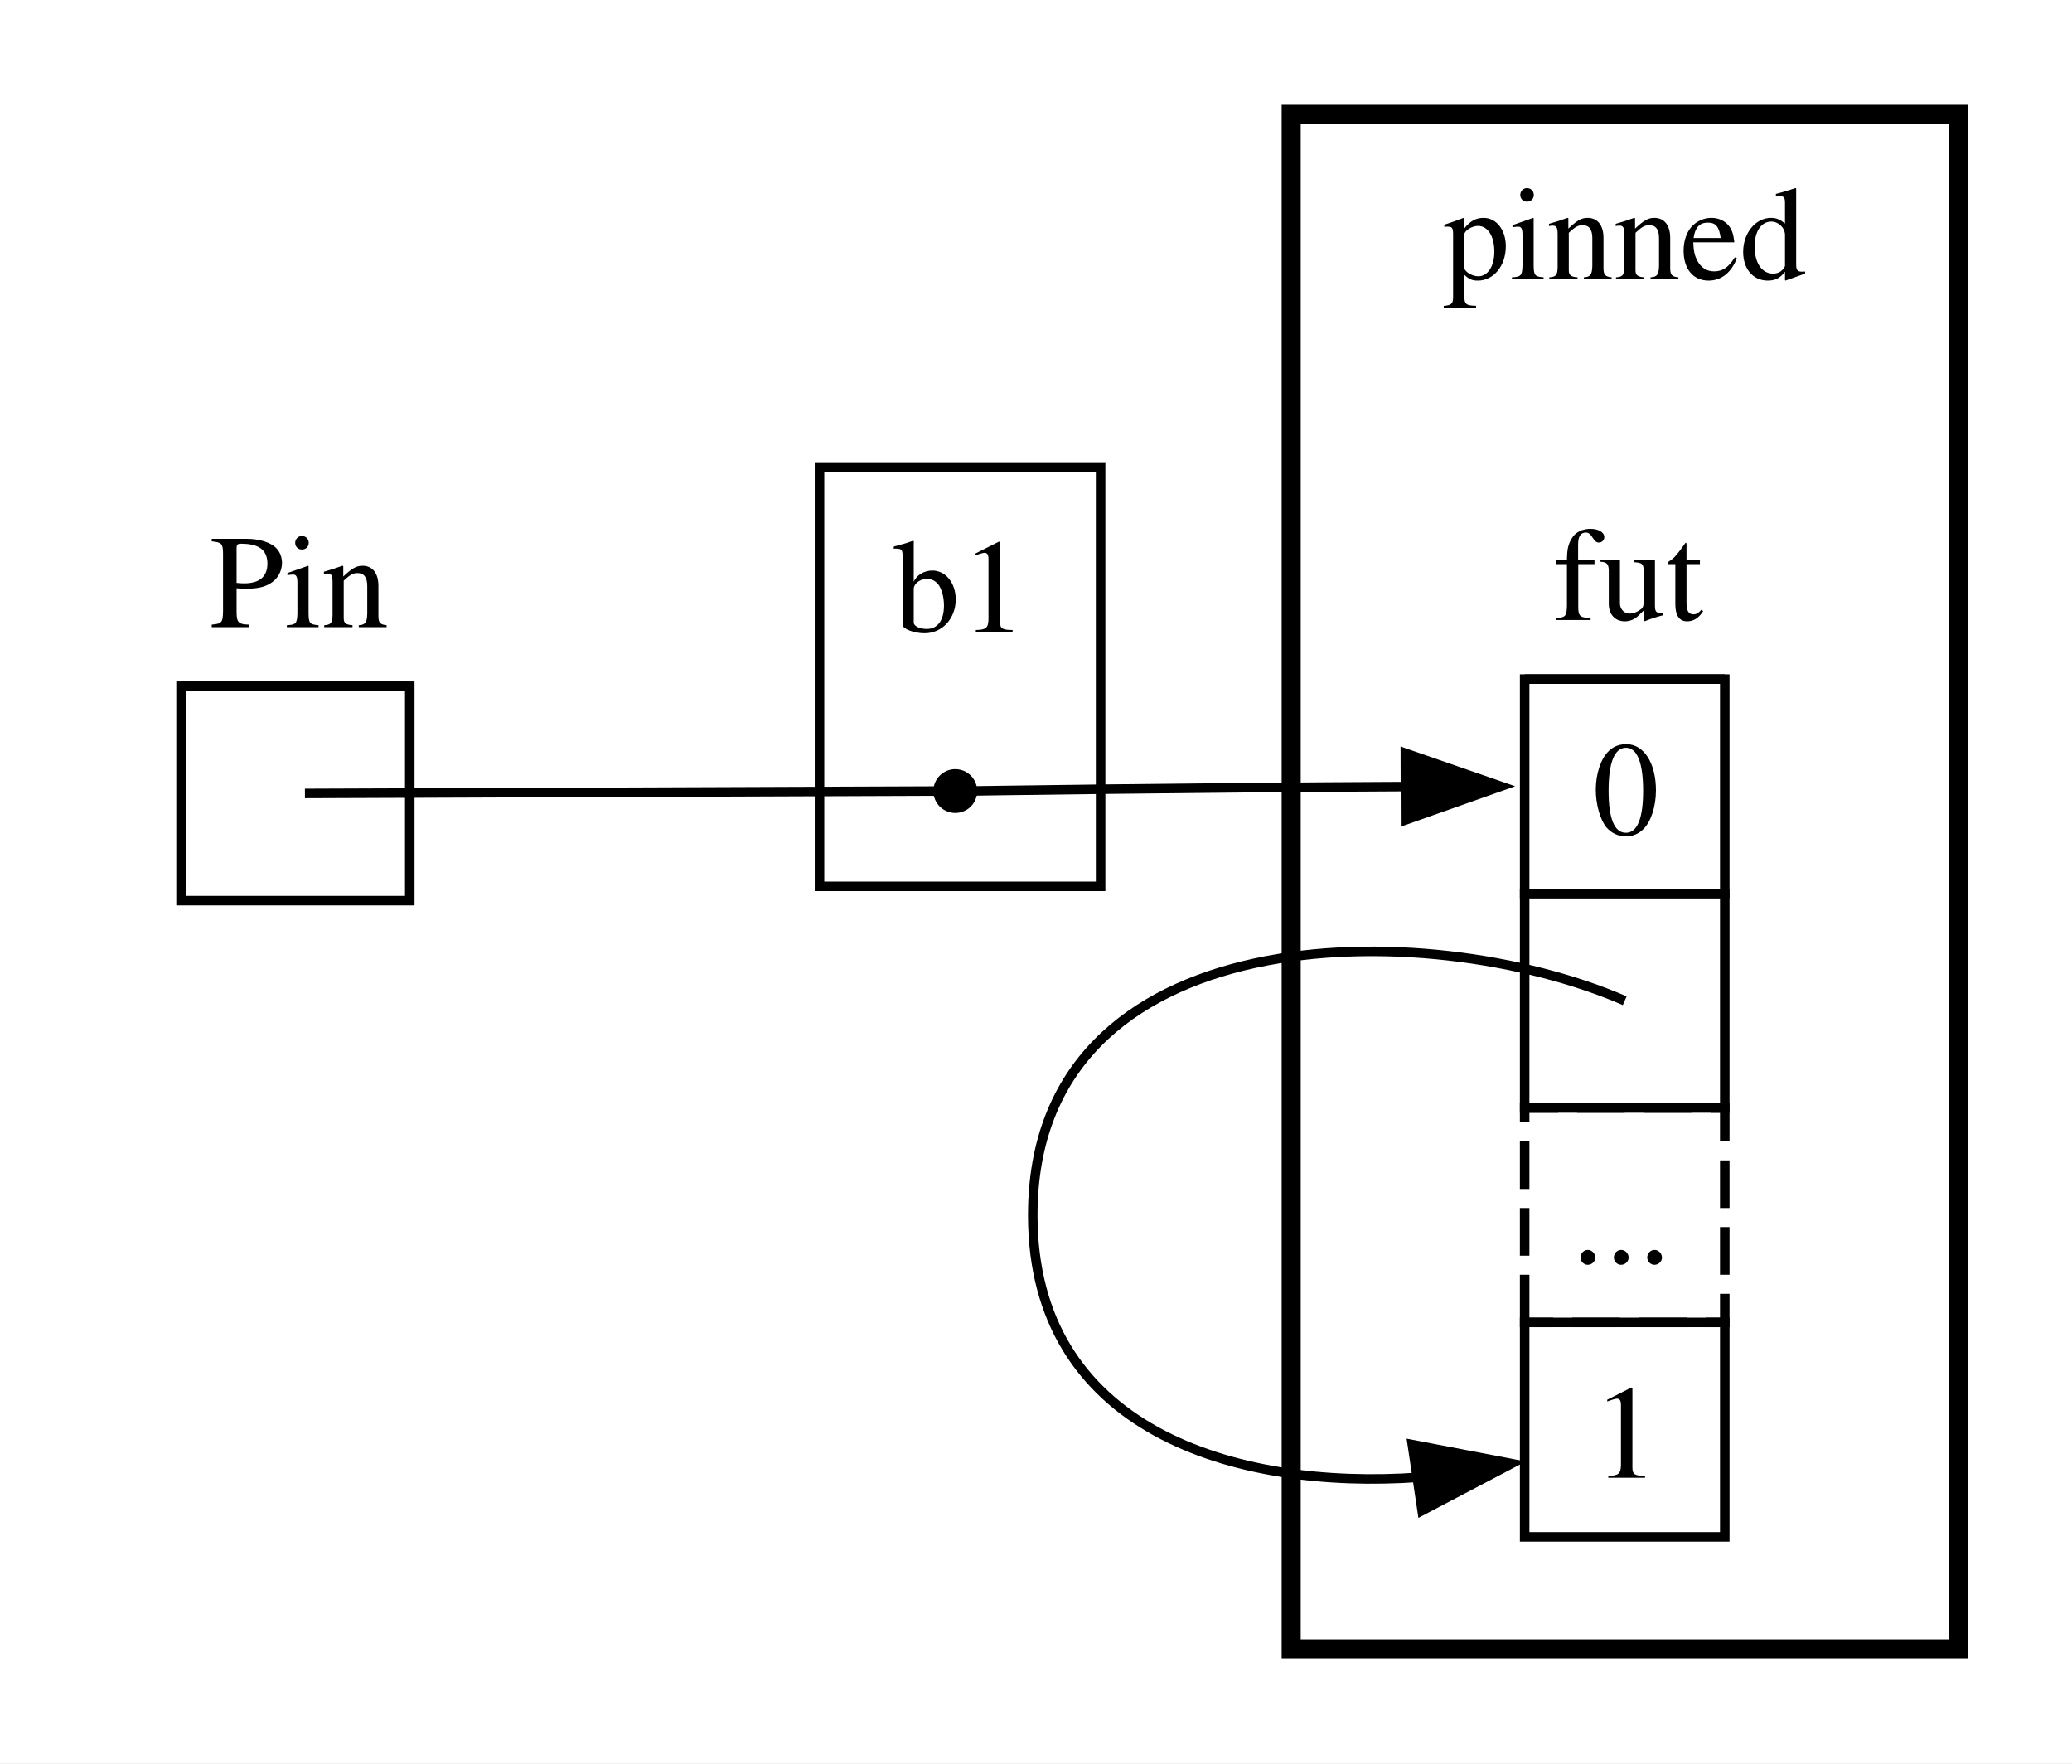
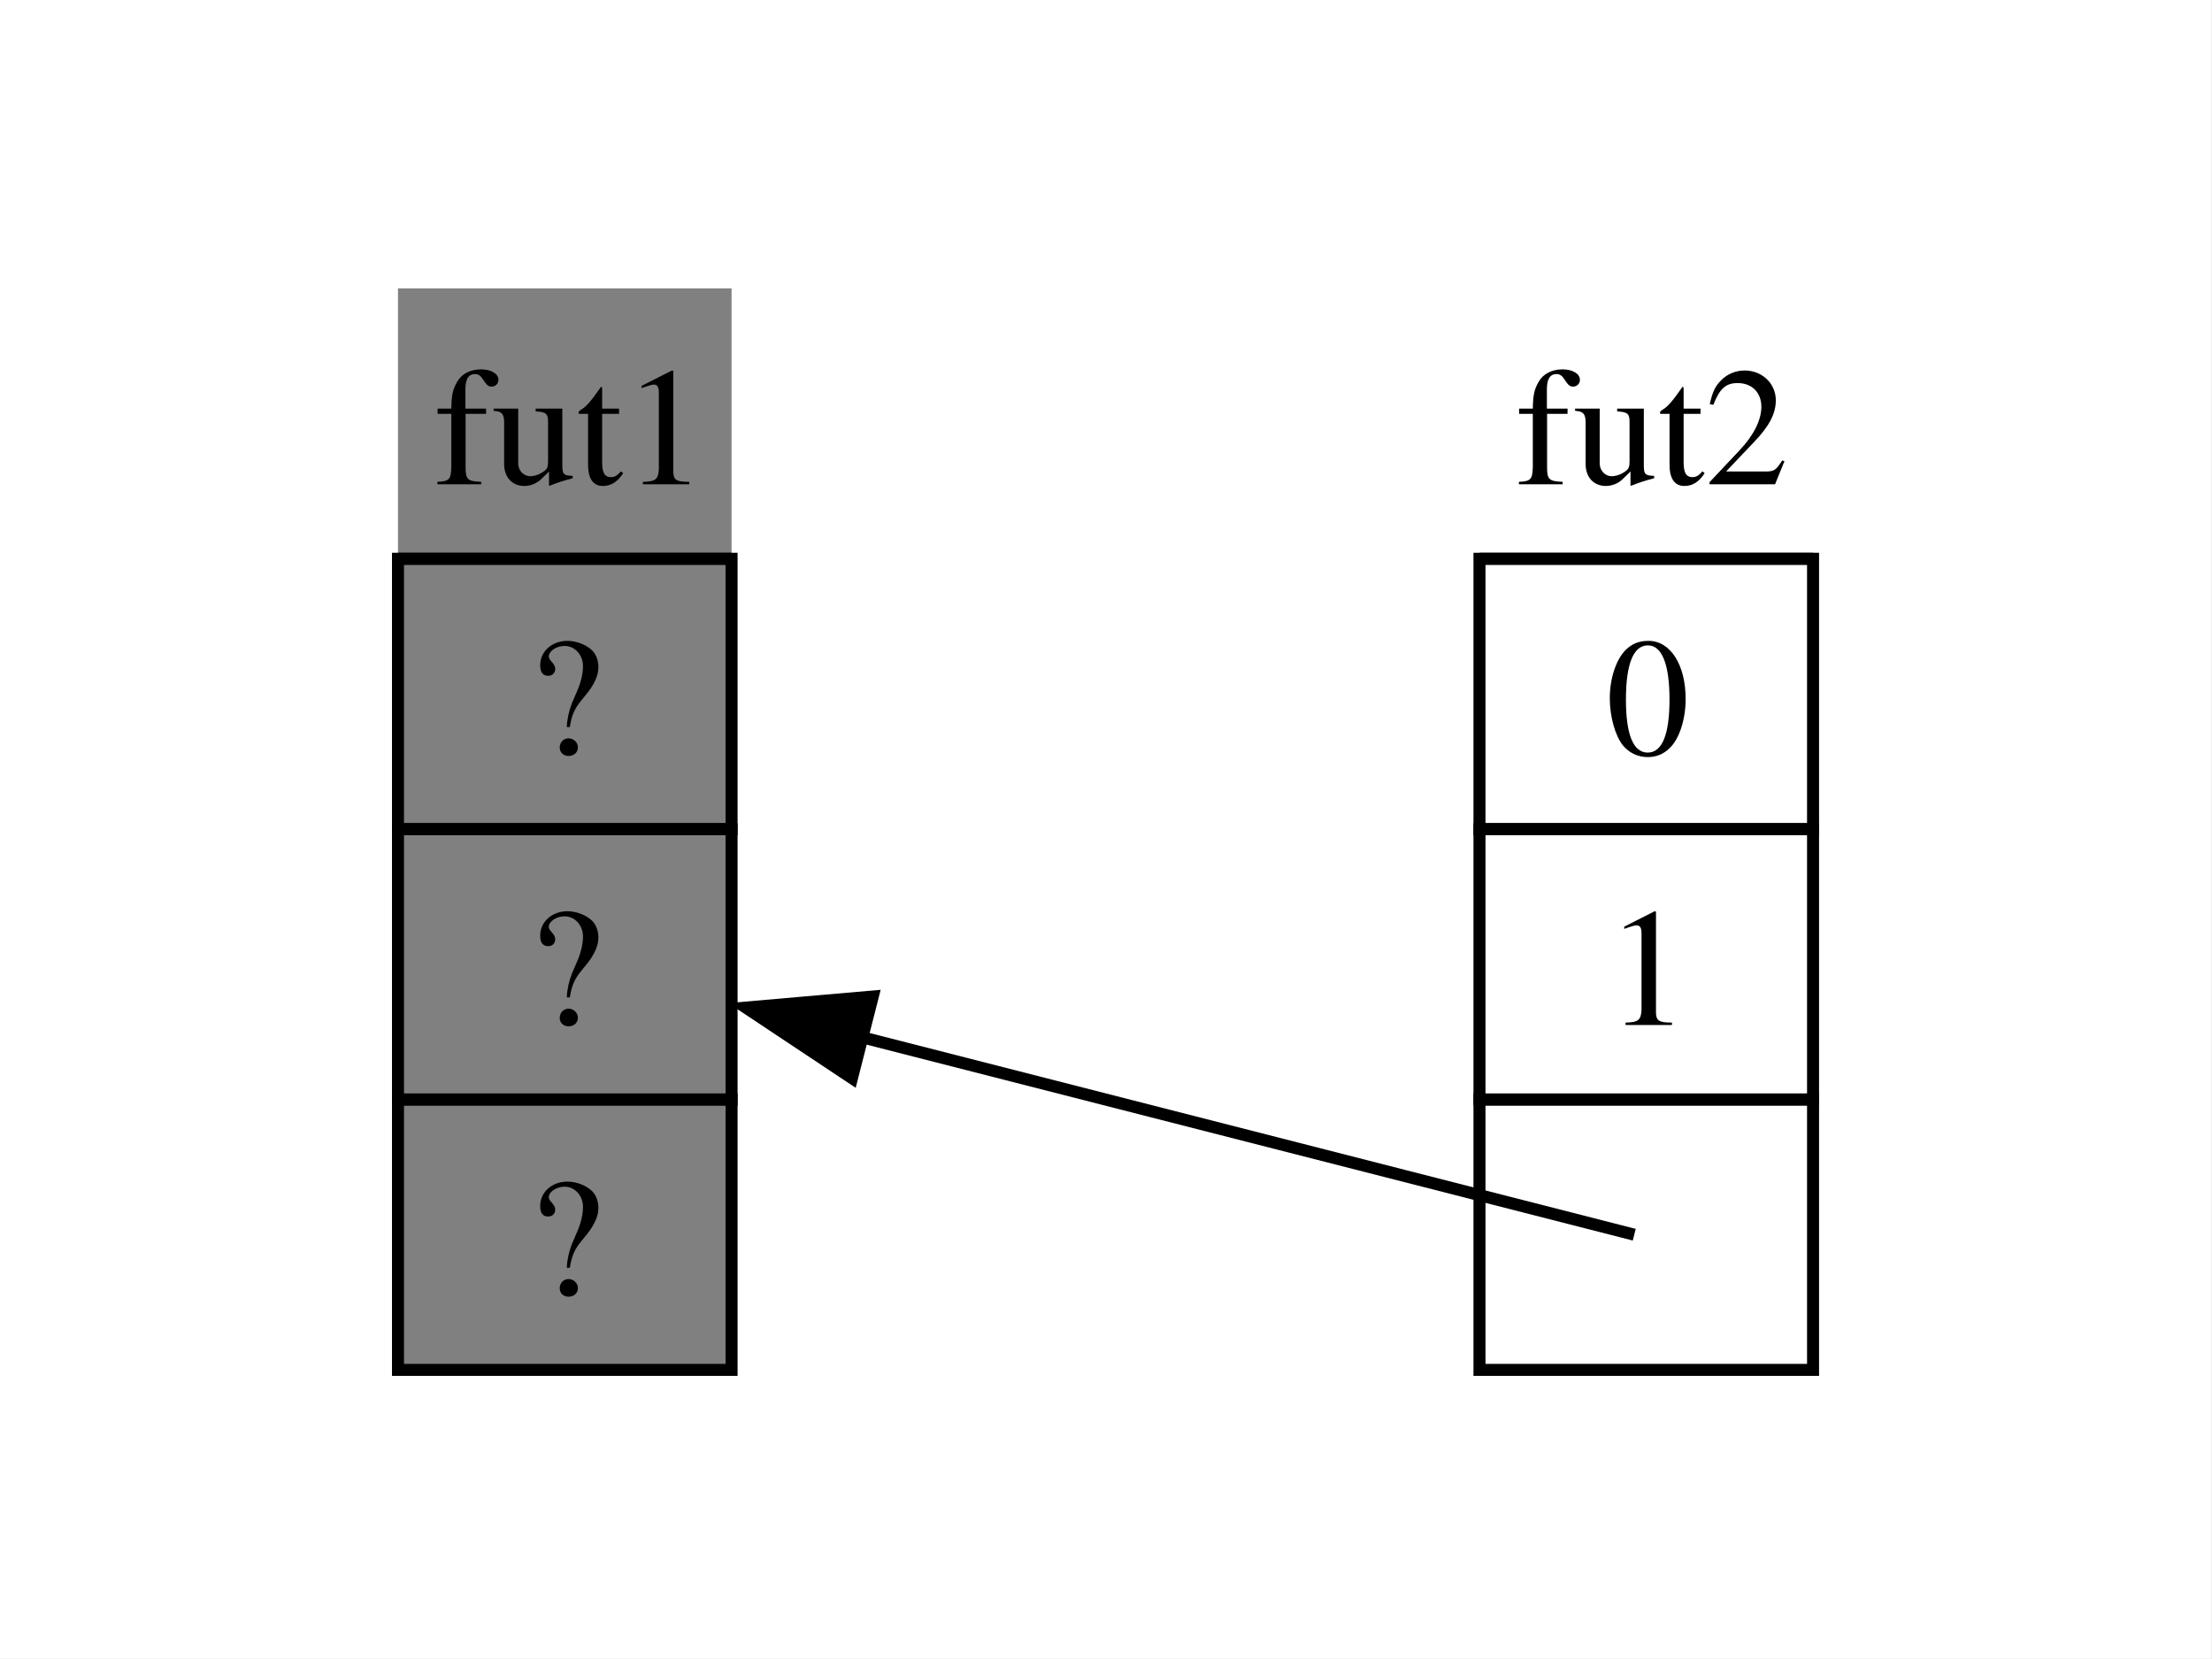
- <svg xmlns="http://www.w3.org/2000/svg" height="200pt" viewBox="0.00 0.00 906 771.00">
-   <g id="graph0" class="graph" transform="scale(4.16667 4.16667) rotate(0) translate(4 181)">
-     <polygon fill="white" stroke="none" points="-4,4 -4,-181 213.5,-181 213.5,4 -4,4" />
+ <svg xmlns="http://www.w3.org/2000/svg" height="200pt" viewBox="0.00 0.00 767.00 575.00">
+   <g id="graph0" class="graph" transform="scale(4.16667 4.16667) rotate(0) translate(4 134)">
+     <polygon fill="white" stroke="none" points="-4,4 -4,-134 180,-134 180,4 -4,4" />
    <g id="clust1" class="cluster">
</g>
-     <g id="clust2" class="cluster">
-       <polygon fill="none" stroke="black" points="82,-88 82,-132 111.5,-132 111.5,-88 82,-88" />
-       <text text-anchor="middle" x="96.75" y="-114.7" font-family="Times,serif" font-size="14.00">b1</text>
-     </g>
-     <g id="clust3" class="cluster">
-       <polygon fill="none" stroke="black" stroke-width="2" points="131.5,-8 131.5,-169 201.5,-169 201.5,-8 131.5,-8" />
-       <text text-anchor="middle" x="166.5" y="-151.7" font-family="Times,serif" font-size="14.00">pinned</text>
-     </g>
    <g id="node1" class="node">
-       <polyline fill="none" stroke="black" points="15,-109 39,-109" />
-       <text text-anchor="start" x="18" y="-115.2" font-family="Times,serif" font-size="14.00">Pin</text>
-       <polygon fill="none" stroke="black" points="15,-86.5 15,-109 39,-109 39,-86.5 15,-86.5" />
-       <text text-anchor="start" x="25.12" y="-92.7" font-family="Times,serif" font-size="14.00"> </text>
+       <polygon fill="gray" stroke="none" points="29.12,-20 29.12,-110 56.88,-110 56.88,-20 29.12,-20" />
+       <polyline fill="none" stroke="black" points="29.12,-87.5 56.88,-87.5" />
+       <text text-anchor="start" x="32.12" y="-93.7" font-family="Times,serif" font-size="14.00">fut1</text>
+       <polygon fill="none" stroke="black" points="29.12,-65 29.12,-87.5 56.88,-87.5 56.88,-65 29.12,-65" />
+       <text text-anchor="start" x="40" y="-71.2" font-family="Times,serif" font-size="14.00">?</text>
+       <polygon fill="none" stroke="black" points="29.12,-42.5 29.12,-65 56.88,-65 56.88,-42.5 29.12,-42.5" />
+       <text text-anchor="start" x="40" y="-48.7" font-family="Times,serif" font-size="14.00">?</text>
+       <polygon fill="none" stroke="black" points="29.12,-20 29.12,-42.5 56.88,-42.5 56.88,-20 29.12,-20" />
+       <text text-anchor="start" x="40" y="-26.2" font-family="Times,serif" font-size="14.00">?</text>
    </g>
    <g id="node2" class="node">
-       <ellipse fill="black" stroke="black" cx="96.25" cy="-98" rx="1.8" ry="1.8" />
+       <polyline fill="none" stroke="black" points="119.12,-87.5 146.88,-87.5" />
+       <text text-anchor="start" x="122.12" y="-93.7" font-family="Times,serif" font-size="14.00">fut2</text>
+       <polygon fill="none" stroke="black" points="119.12,-65 119.12,-87.5 146.88,-87.5 146.88,-65 119.12,-65" />
+       <text text-anchor="start" x="129.62" y="-71.2" font-family="Times,serif" font-size="14.00">0</text>
+       <polygon fill="none" stroke="black" points="119.12,-42.5 119.12,-65 146.88,-65 146.88,-42.5 119.12,-42.5" />
+       <text text-anchor="start" x="129.62" y="-48.7" font-family="Times,serif" font-size="14.00">1</text>
+       <polygon fill="none" stroke="black" points="119.12,-20 119.12,-42.5 146.88,-42.5 146.88,-20 119.12,-20" />
+       <text text-anchor="start" x="131.12" y="-26.2" font-family="Times,serif" font-size="14.00"> </text>
    </g>
    <g id="edge1" class="edge">
-       <path fill="none" stroke="black" d="M28,-97.75C28,-97.75 85.15,-97.96 94.08,-98" />
-     </g>
-     <g id="node3" class="node">
-       <polyline fill="none" stroke="black" points="156,-109.75 177,-109.75" />
-       <text text-anchor="start" x="159" y="-115.95" font-family="Times,serif" font-size="14.00">fut</text>
-       <polygon fill="none" stroke="black" points="156,-87.25 156,-109.75 177,-109.75 177,-87.25 156,-87.25" />
-       <text text-anchor="start" x="163.12" y="-93.45" font-family="Times,serif" font-size="14.00">0</text>
-       <polygon fill="none" stroke="black" points="156,-64.75 156,-87.25 177,-87.25 177,-64.75 156,-64.75" />
-       <text text-anchor="start" x="164.62" y="-70.95" font-family="Times,serif" font-size="14.00"> </text>
-       <polygon fill="none" stroke="black" stroke-dasharray="5,2" points="156,-42.25 156,-64.75 177,-64.75 177,-42.25 156,-42.25" />
-       <text text-anchor="start" x="160.88" y="-48.45" font-family="Times,serif" font-size="14.00">...</text>
-       <polygon fill="none" stroke="black" points="156,-19.75 156,-42.25 177,-42.25 177,-19.75 156,-19.75" />
-       <text text-anchor="start" x="163.12" y="-25.95" font-family="Times,serif" font-size="14.00">1</text>
-     </g>
-     <g id="edge2" class="edge">
-       <path fill="none" stroke="black" d="M97.25,-98C97.25,-98 120.73,-98.37 143.58,-98.47" />
-       <polygon fill="black" stroke="black" points="143.48,-101.97 153.49,-98.5 143.5,-94.97 143.48,-101.97" />
-     </g>
-     <g id="edge3" class="edge">
-       <path fill="none" stroke="black" d="M166.5,-76C145.79,-85 104.38,-85 104.38,-53.5 104.38,-31.08 125.36,-24.62 144.93,-26" />
-       <polygon fill="black" stroke="black" points="144.21,-29.43 154.62,-27.44 145.24,-22.51 144.21,-29.43" />
+       <path fill="none" stroke="black" d="M132,-31.25C132,-31.25 93.6,-41.07 67.54,-47.73" />
+       <polygon fill="black" stroke="black" points="66.9,-44.28 58.07,-50.15 68.63,-51.07 66.9,-44.28" />
    </g>
  </g>
</svg>
